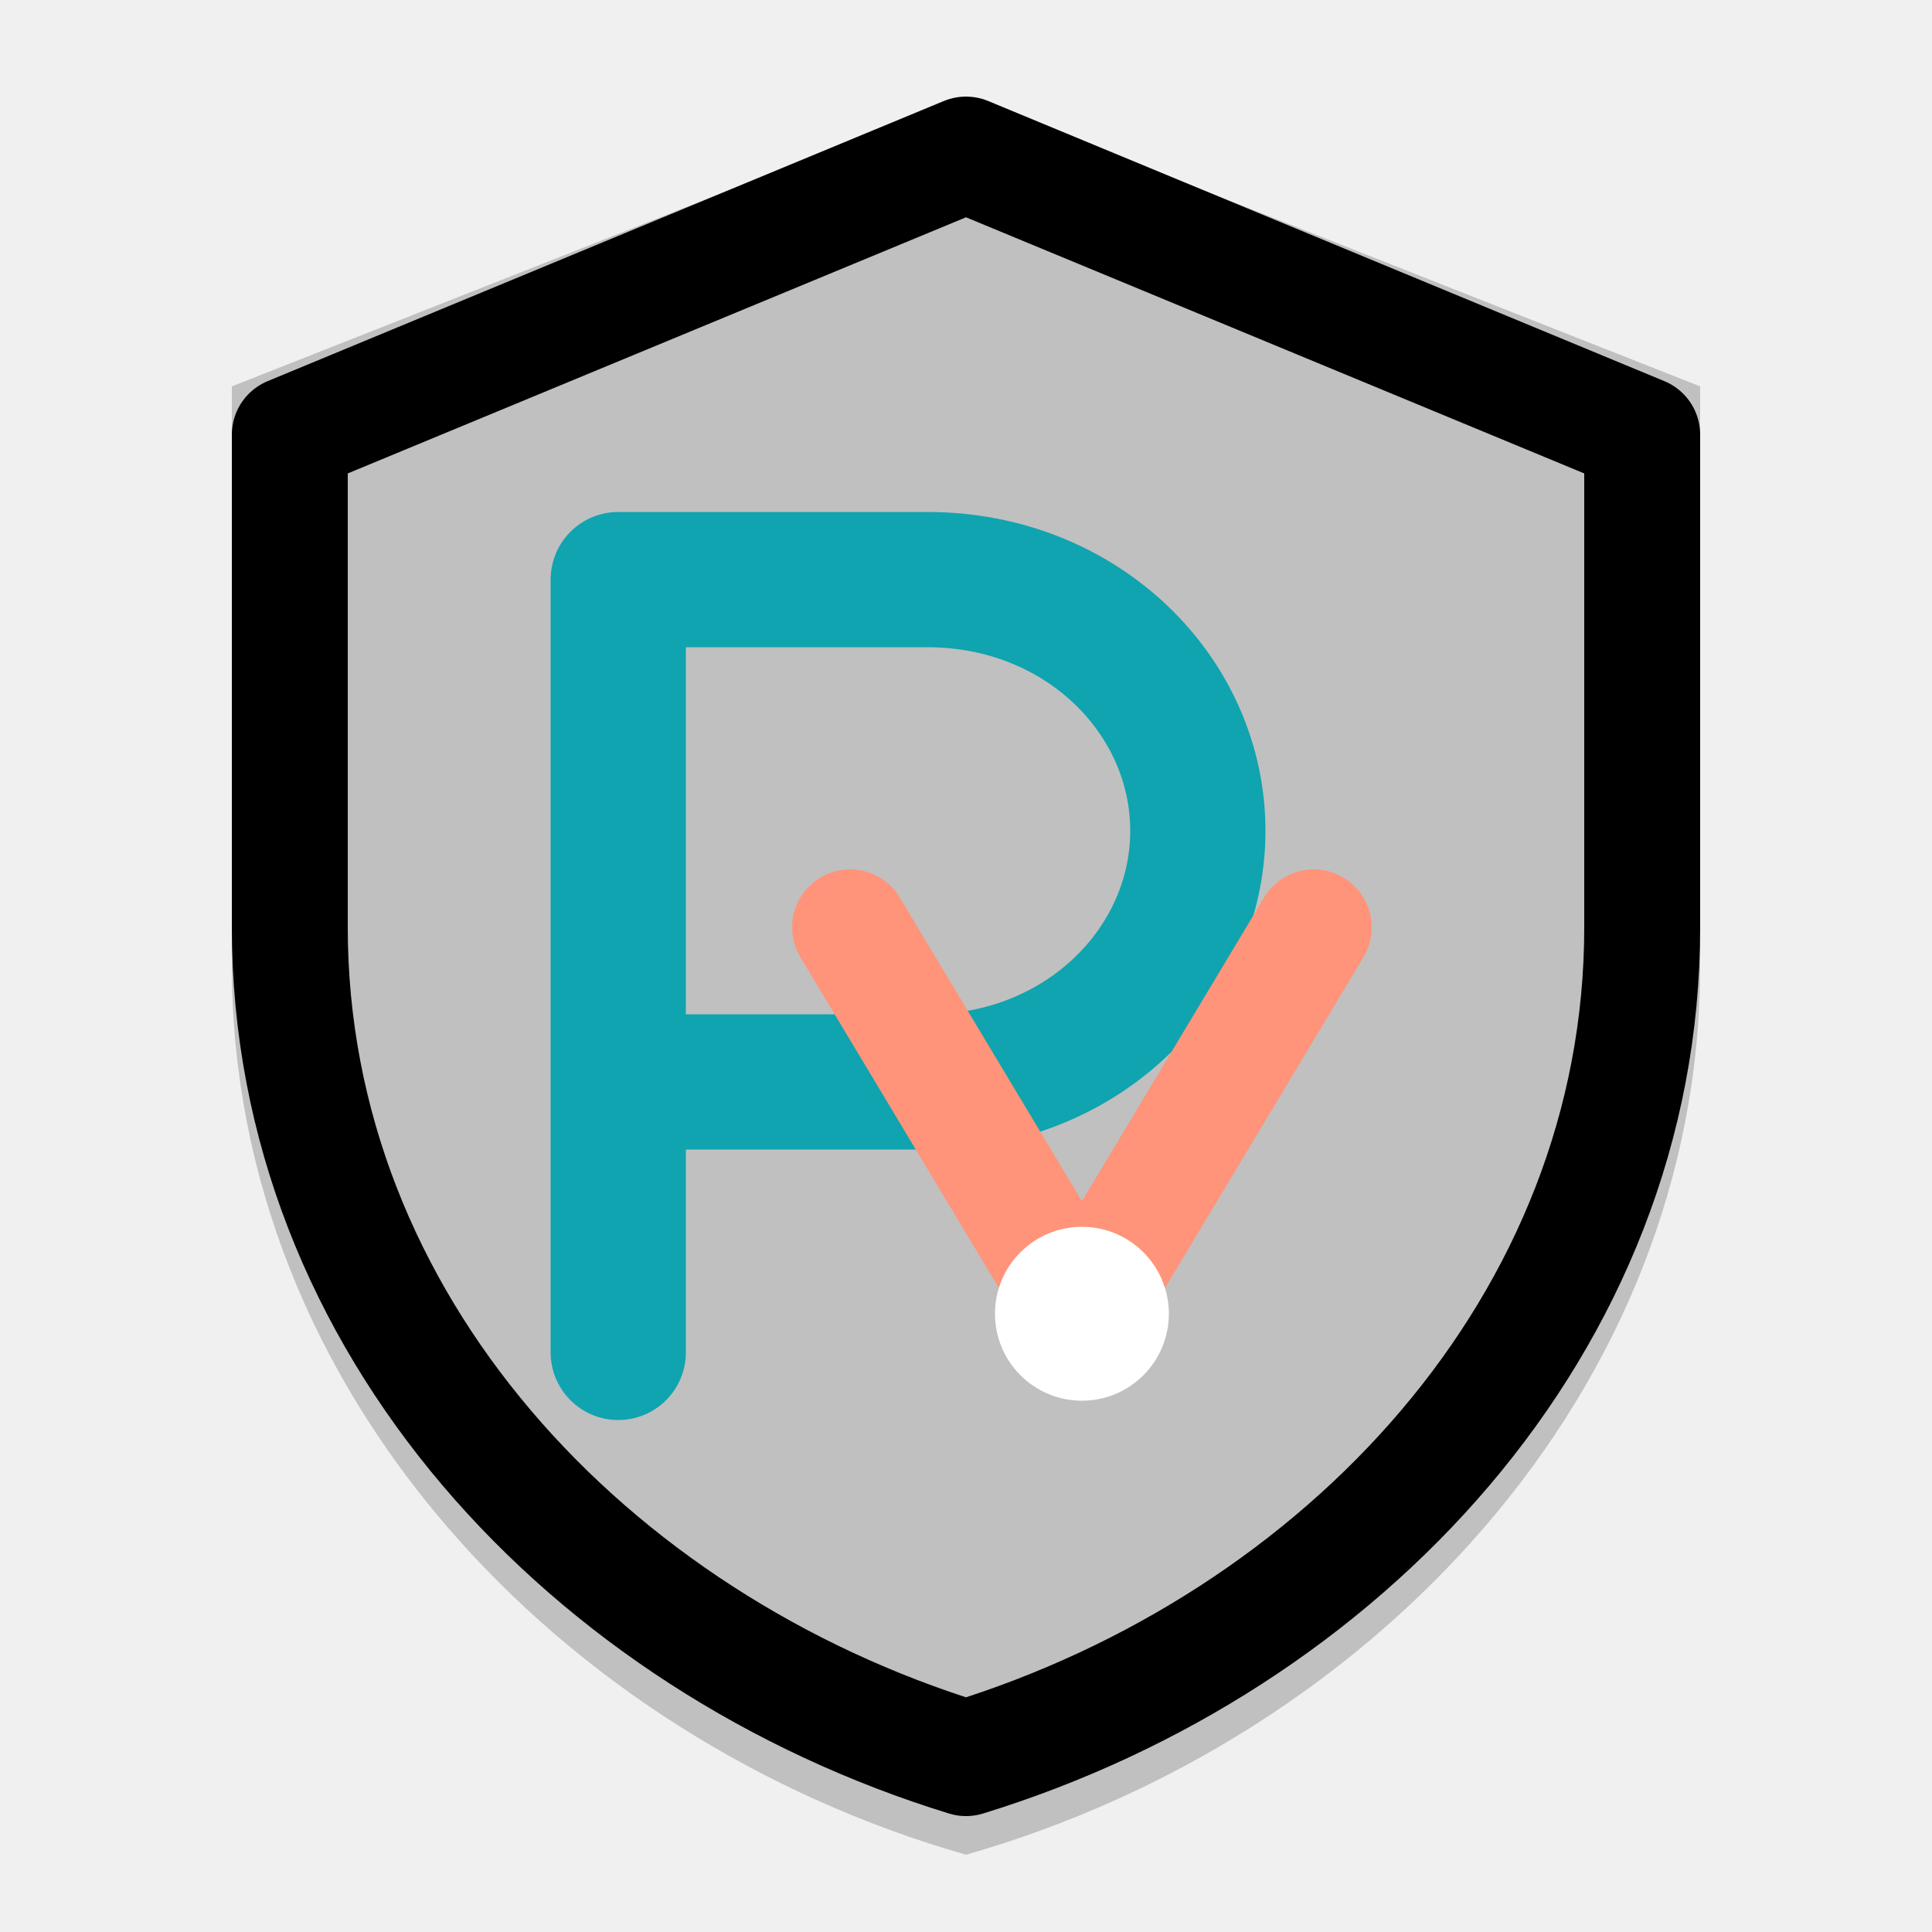
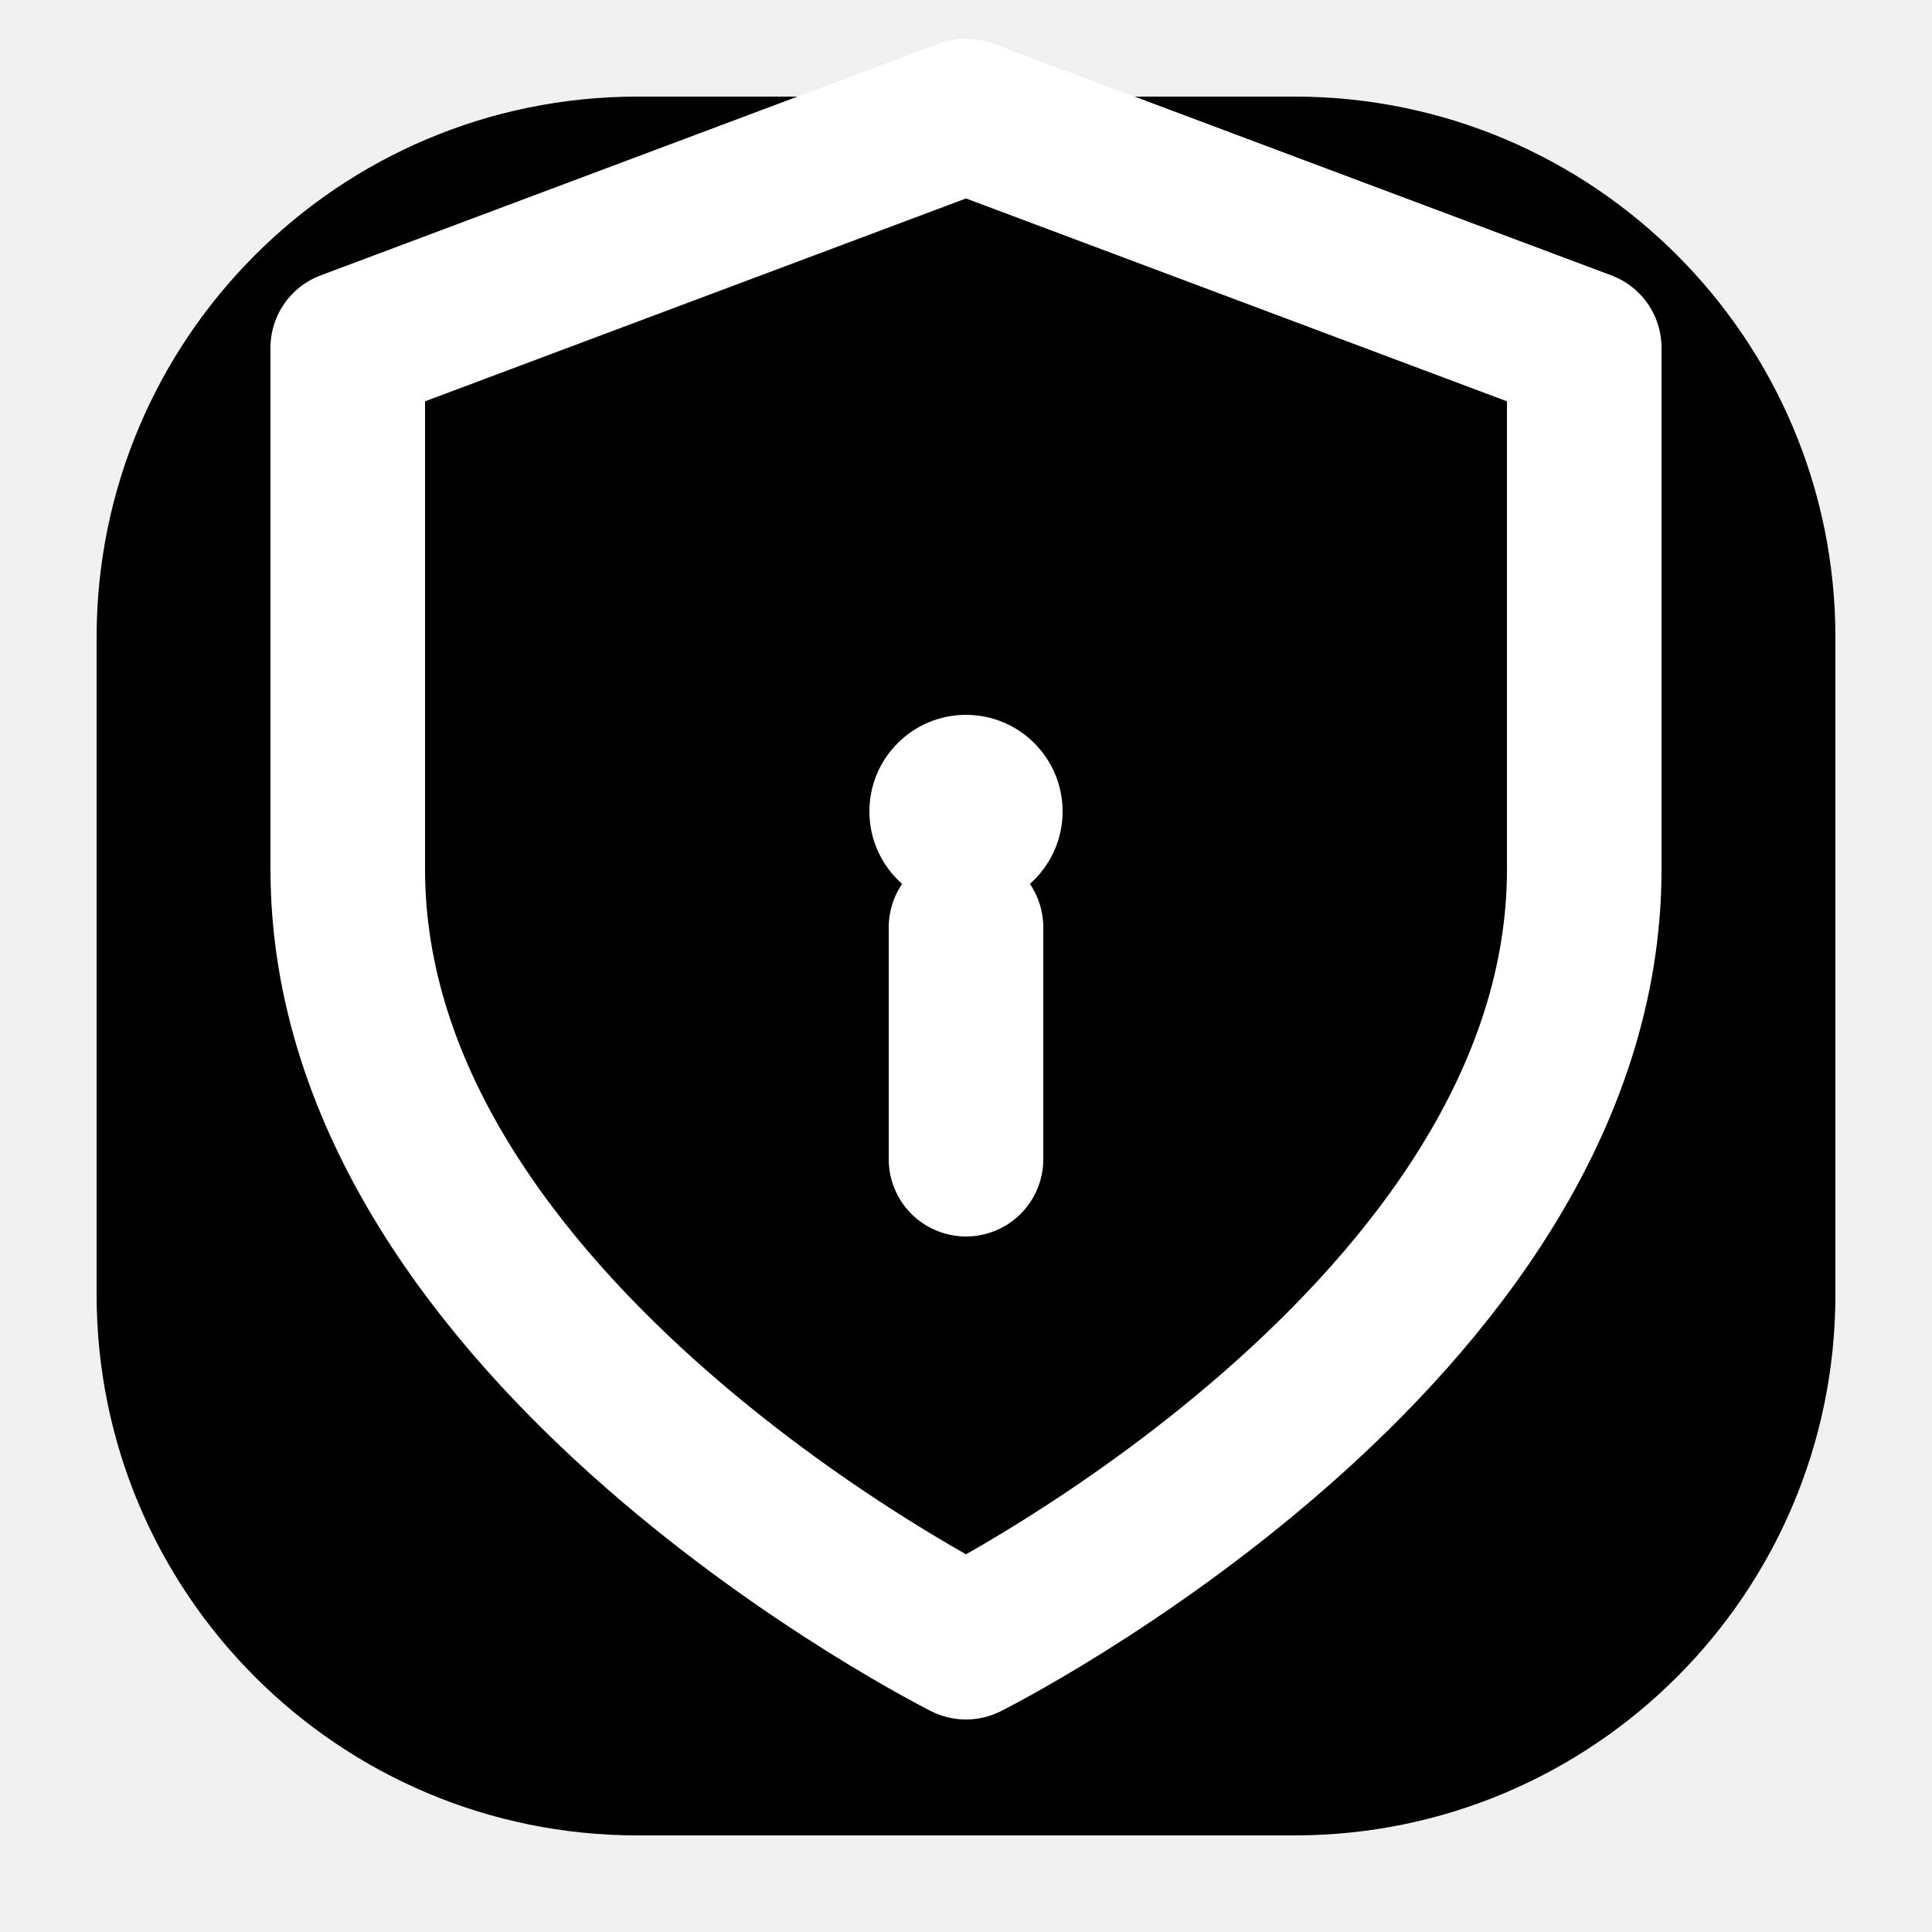
<svg xmlns="http://www.w3.org/2000/svg" width="64" height="64" viewBox="0 0 100 100" fill="none">
  <defs>
    <linearGradient id="pvFavGrad" x1="0" y1="0" x2="100" y2="100" gradientUnits="userSpaceOnUse">
-       <stop stopColor="#025259" />
-       <stop offset="0.5" stopColor="#0FA4AF" />
-       <stop offset="1" stopColor="#FF947A" />
+       <stop stopColor="#14B8A6" />
+       <stop offset="0.5" stopColor="#0D9488" />
+       <stop offset="1" stopColor="#0E7490" />
    </linearGradient>
  </defs>
-   <path d="M50 5 L88 20 V50 C88 72 71 90 50 96 C29 90 12 72 12 50 V20 L50 5 Z" fill="url(#pvFavGrad)" opacity="0.2" />
-   <path d="M50 8 L85 22.5 V48 C85 68.5 69.5 85 50 91 C30.5 85 15 68.5 15 48 V22.5 L50 8 Z" stroke="url(#pvFavGrad)" stroke-width="6" stroke-linejoin="round" />
-   <path d="M32 30 V70 M32 30 H48 C56 30 62 36 62 43 C62 50 56 56 48 56 H32" stroke="#0FA4AF" stroke-width="7" stroke-linecap="round" stroke-linejoin="round" />
-   <path d="M44 48 L56 68 L68 48" stroke="#FF947A" stroke-width="6" stroke-linecap="round" stroke-linejoin="round" />
-   <circle cx="56" cy="68" r="4.5" fill="#FFFFFF" />
+   <rect x="5" y="5" width="90" height="90" rx="28" fill="url(#pvFavGrad)" />
+   <path d="M50 85s32-16 32-40V18l-32-12-32 12v27c0 24 32 40 32 40z" fill="none" stroke="#FFFFFF" stroke-width="8" stroke-linecap="round" stroke-linejoin="round" />
+   <circle cx="50" cy="42" r="5" fill="#FFFFFF" />
+   <path d="M50 48v12" stroke="#FFFFFF" stroke-width="8" stroke-linecap="round" />
</svg>
